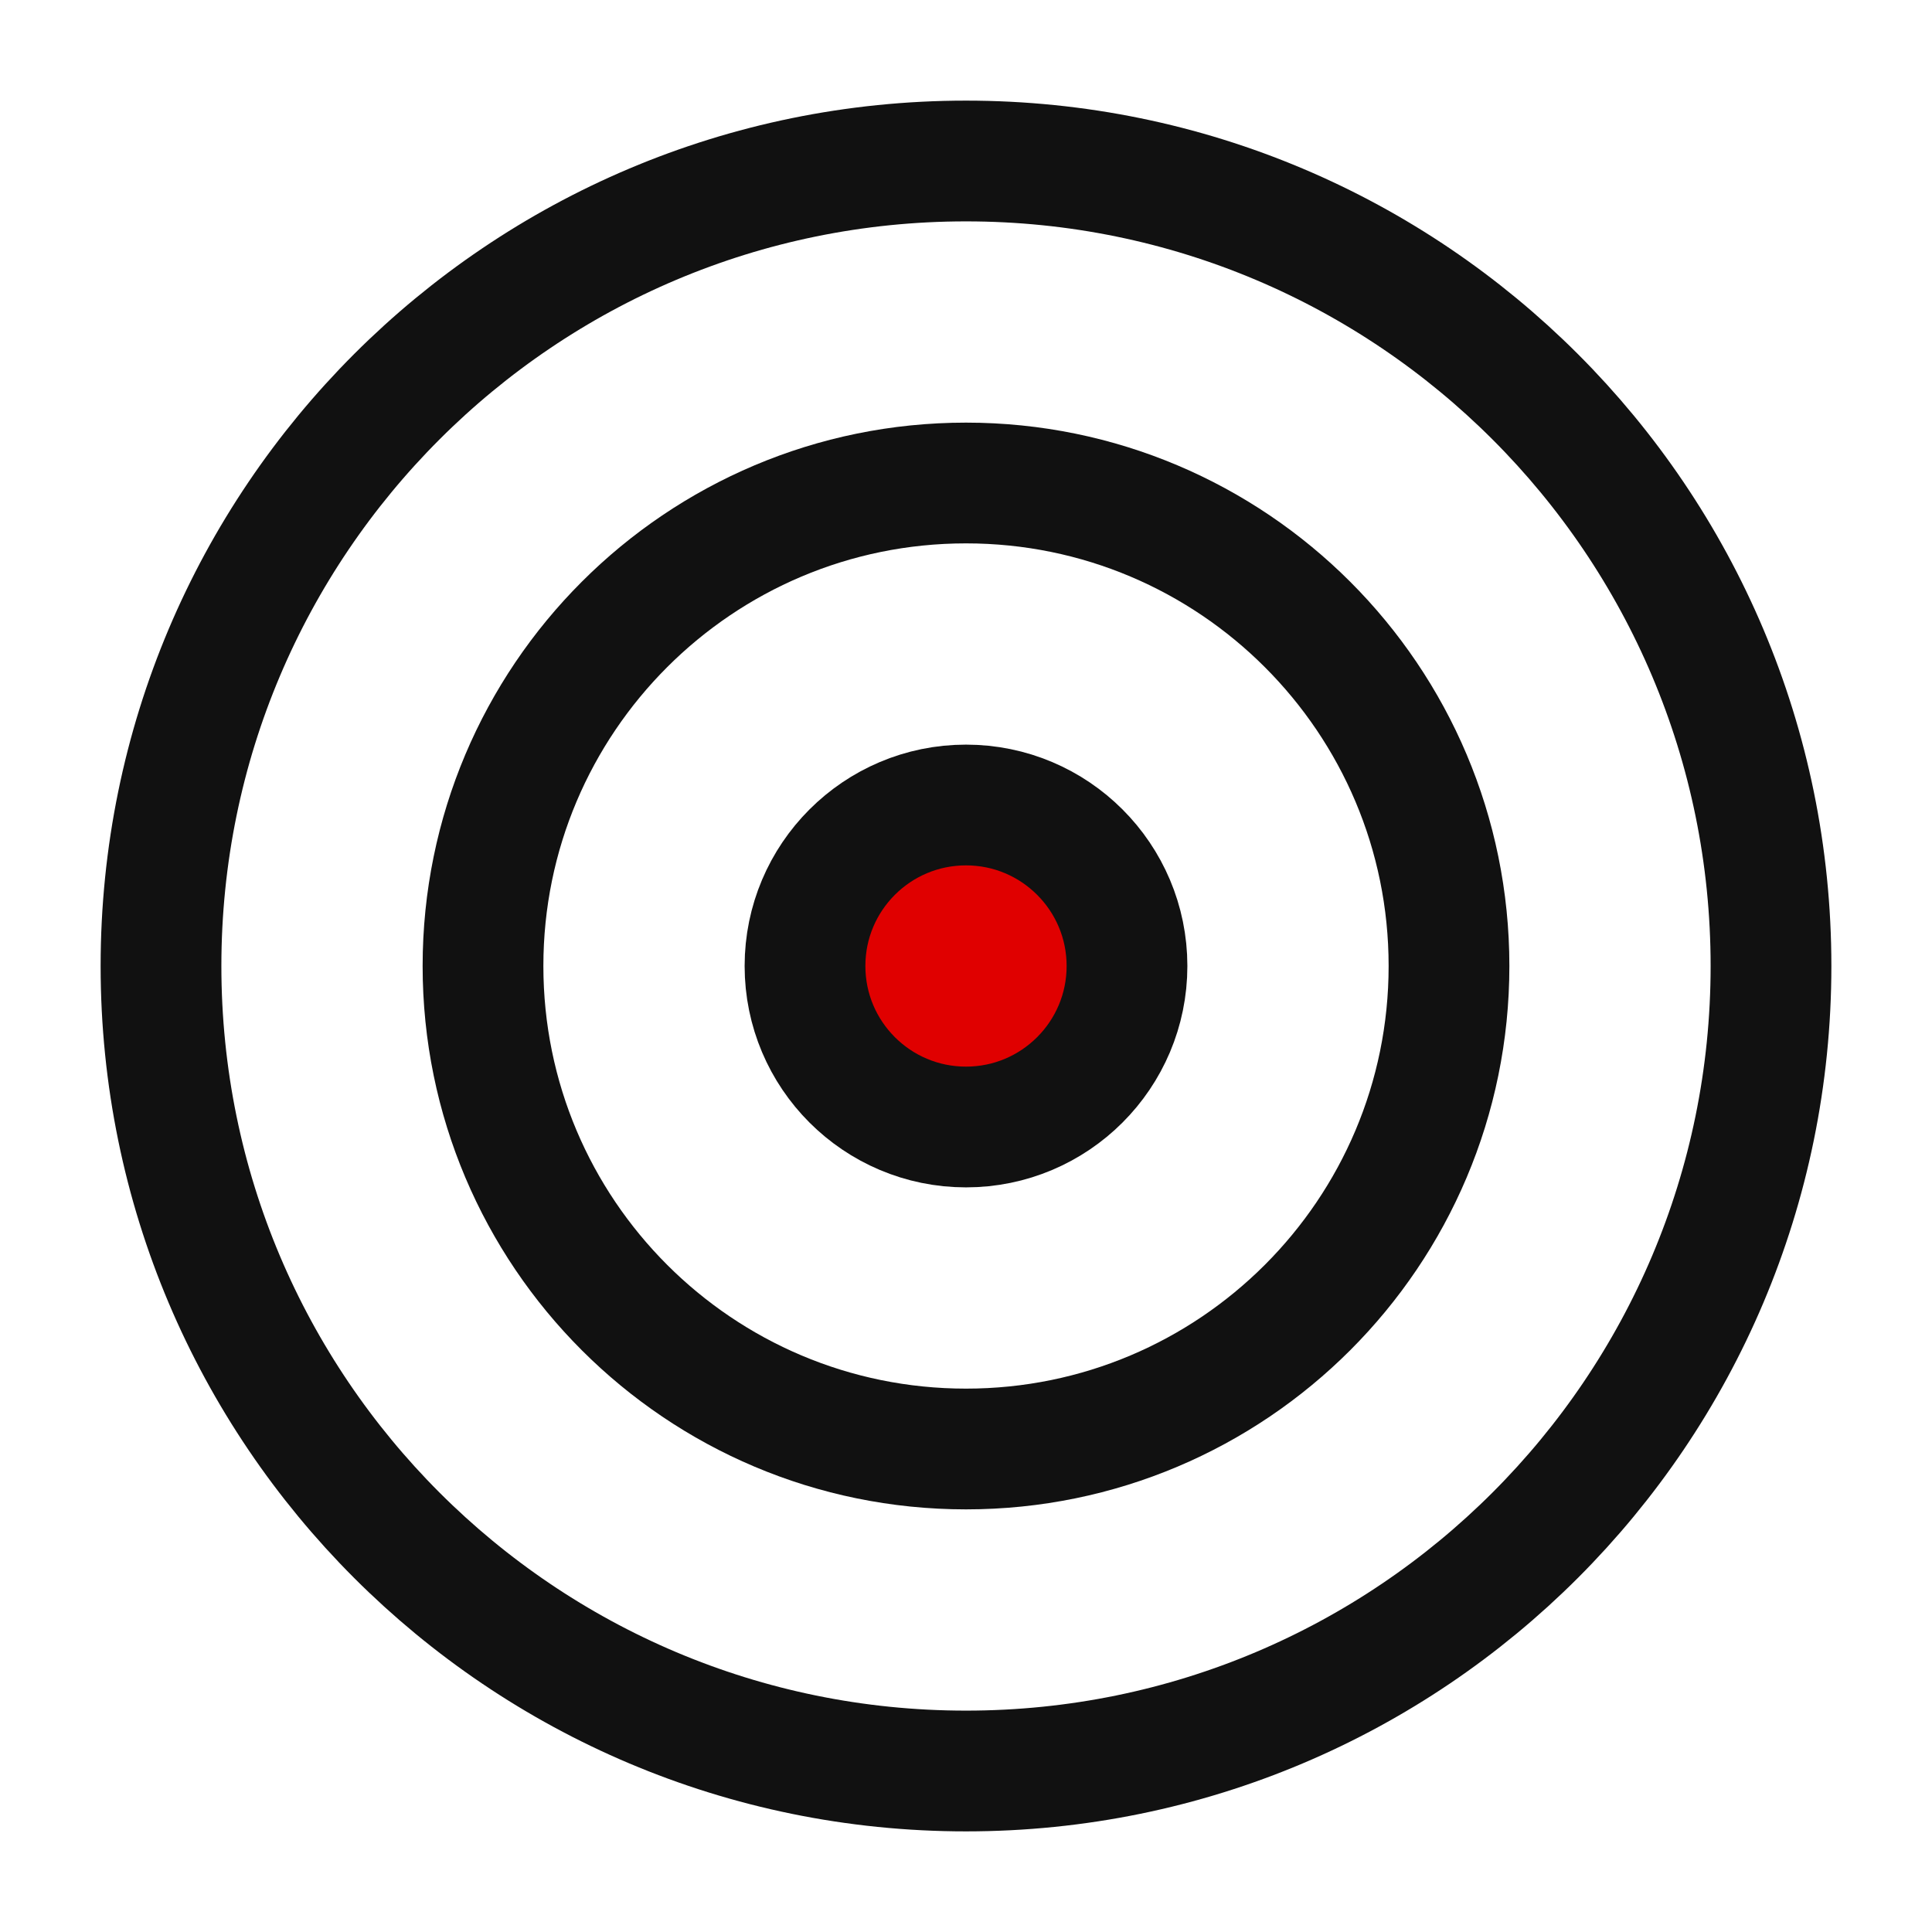
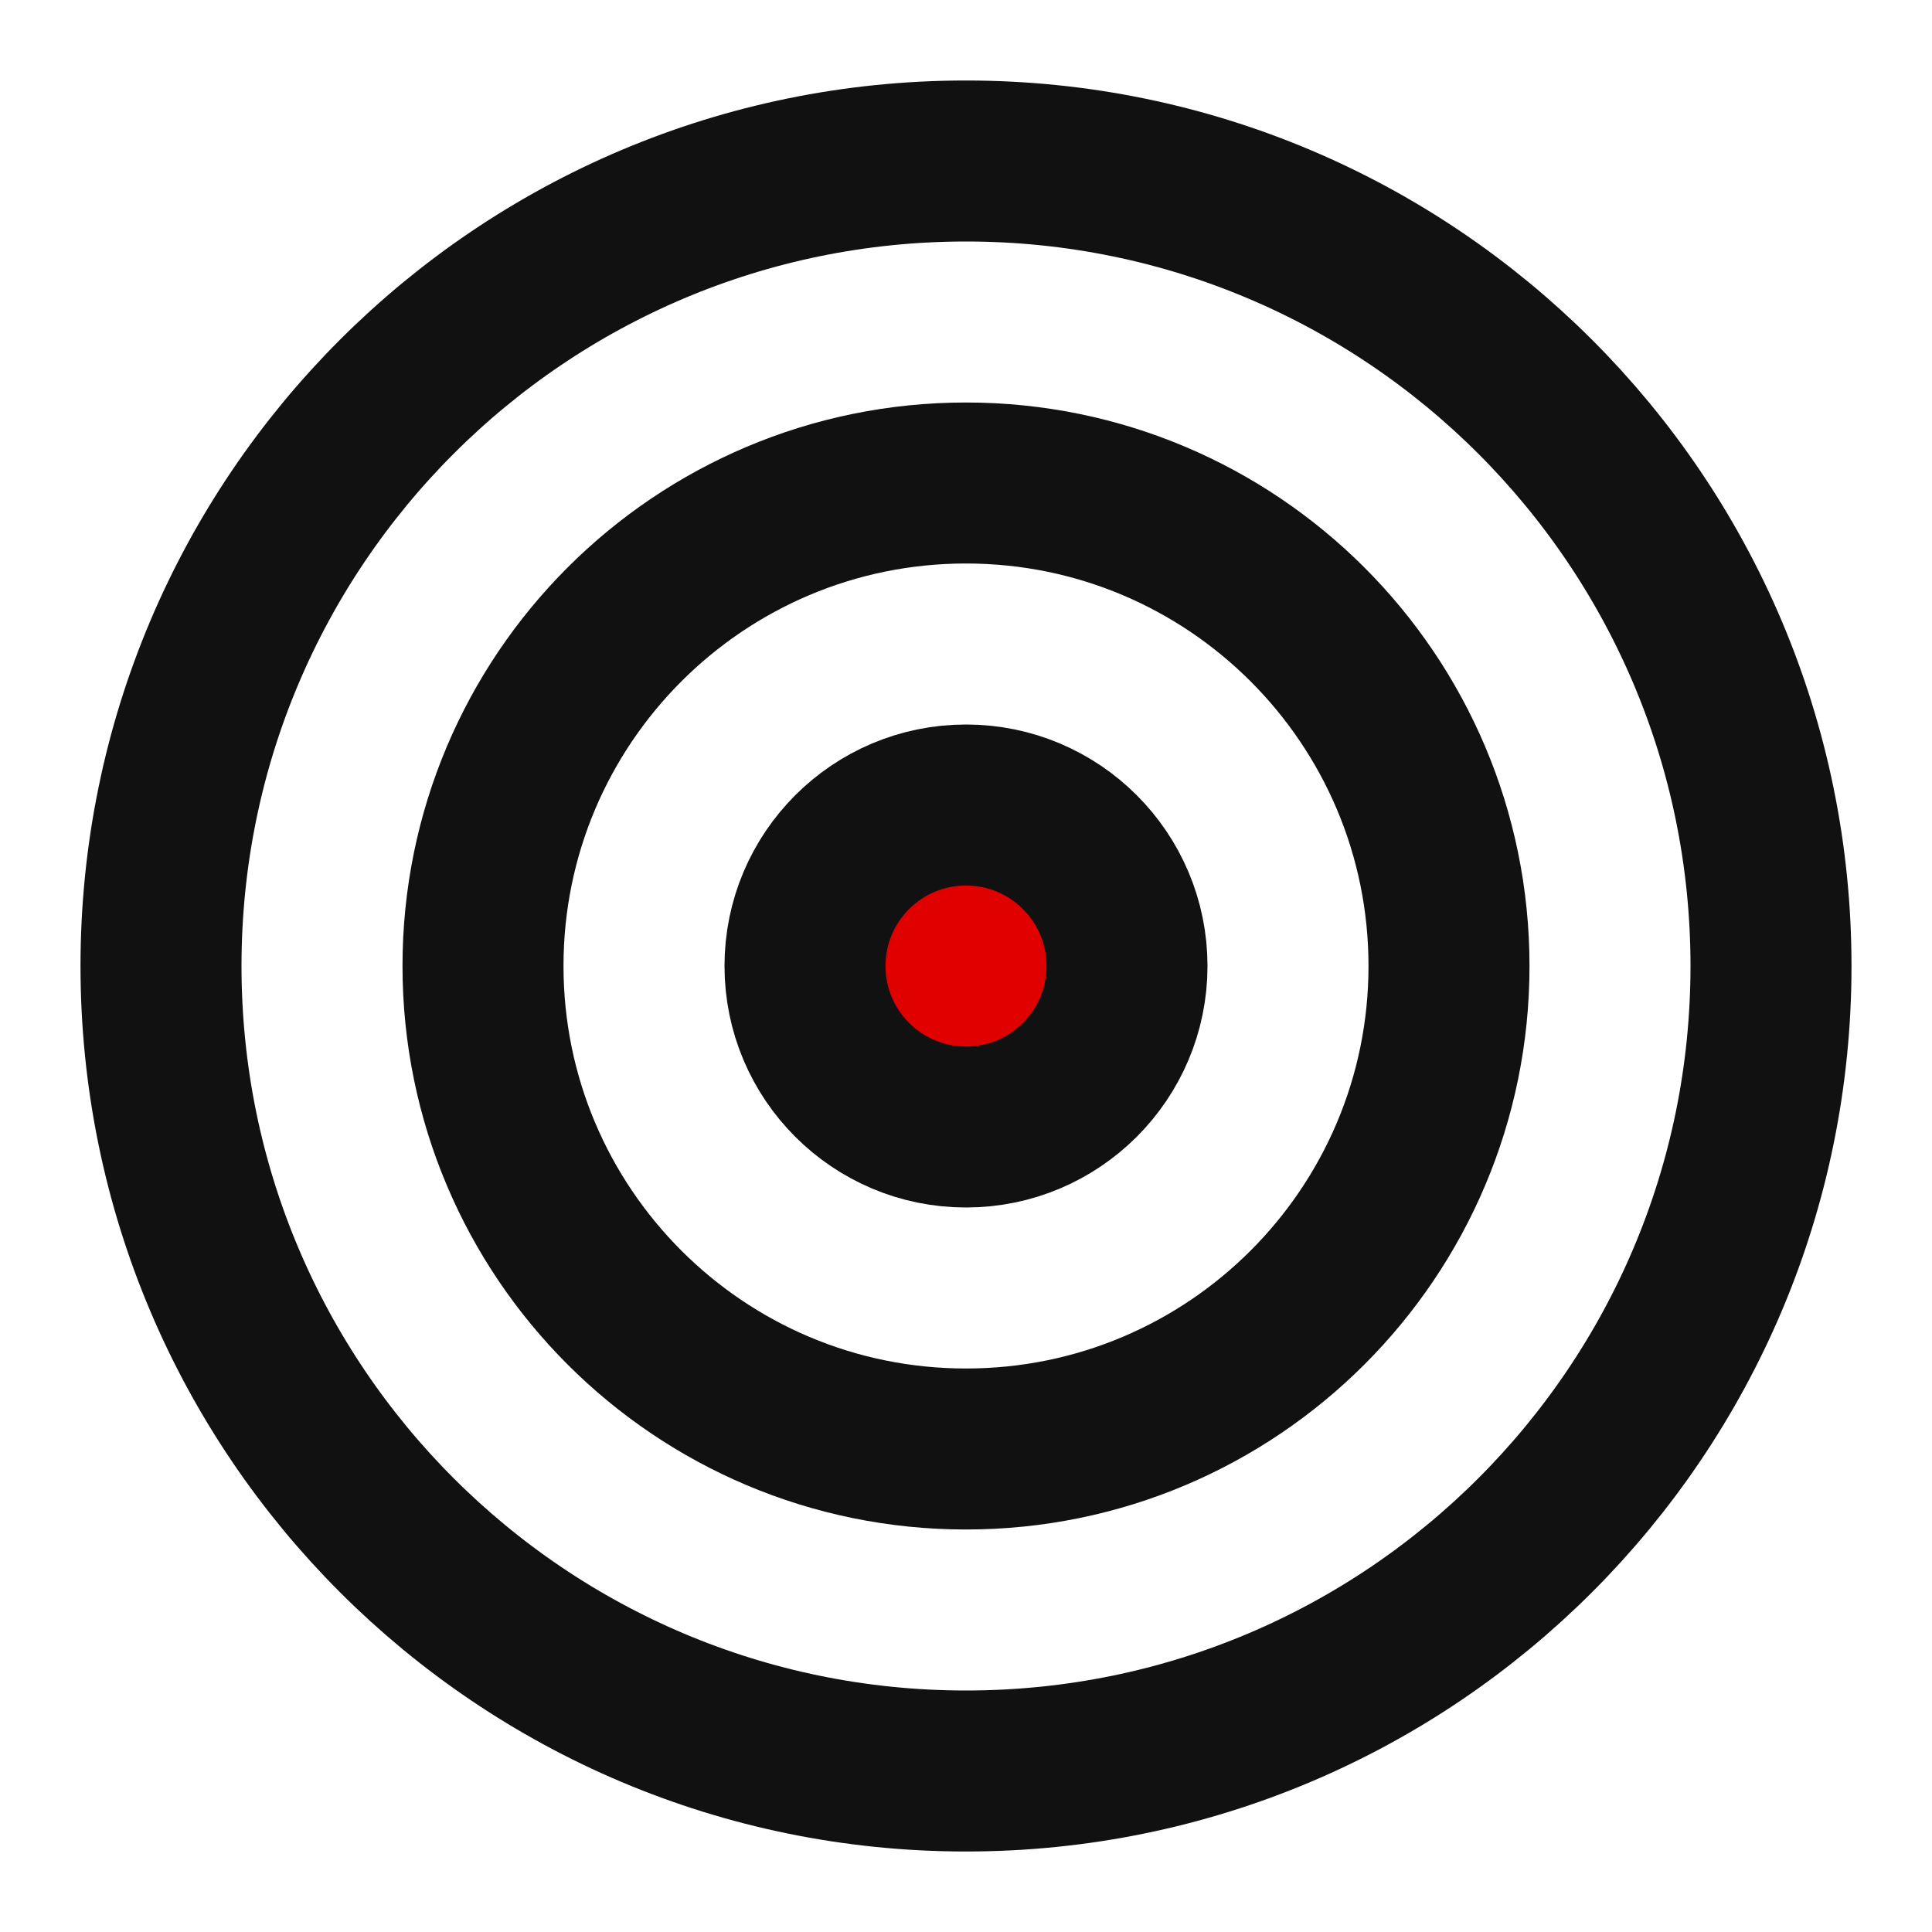
- <svg xmlns="http://www.w3.org/2000/svg" width="24" height="24" viewBox="0 0 24 24" fill="none" stroke="none" stroke-width="1.5" stroke-linecap="round" stroke-linejoin="round">
+ <svg xmlns="http://www.w3.org/2000/svg" width="24" height="24" viewBox="0 0 24 24" fill="none" stroke="none" stroke-width="2" stroke-linecap="round" stroke-linejoin="round">
  <style>@media (prefers-color-scheme:dark){.sc0{stroke:#f2f2f2}.fc0{fill:#f2f2f2}.sc1{stroke:#ff3838}.fc1{fill:#ff3838}}</style>
  <circle cx="12" cy="12" r="10" fill="none" stroke="#111111" class="sc0" />
  <circle cx="12" cy="12" r="6" fill="none" stroke="#111111" class="sc0" />
  <circle cx="12" cy="12" r="2" fill="#e00000" class="fc1 sc0" stroke="#111111" />
</svg>
